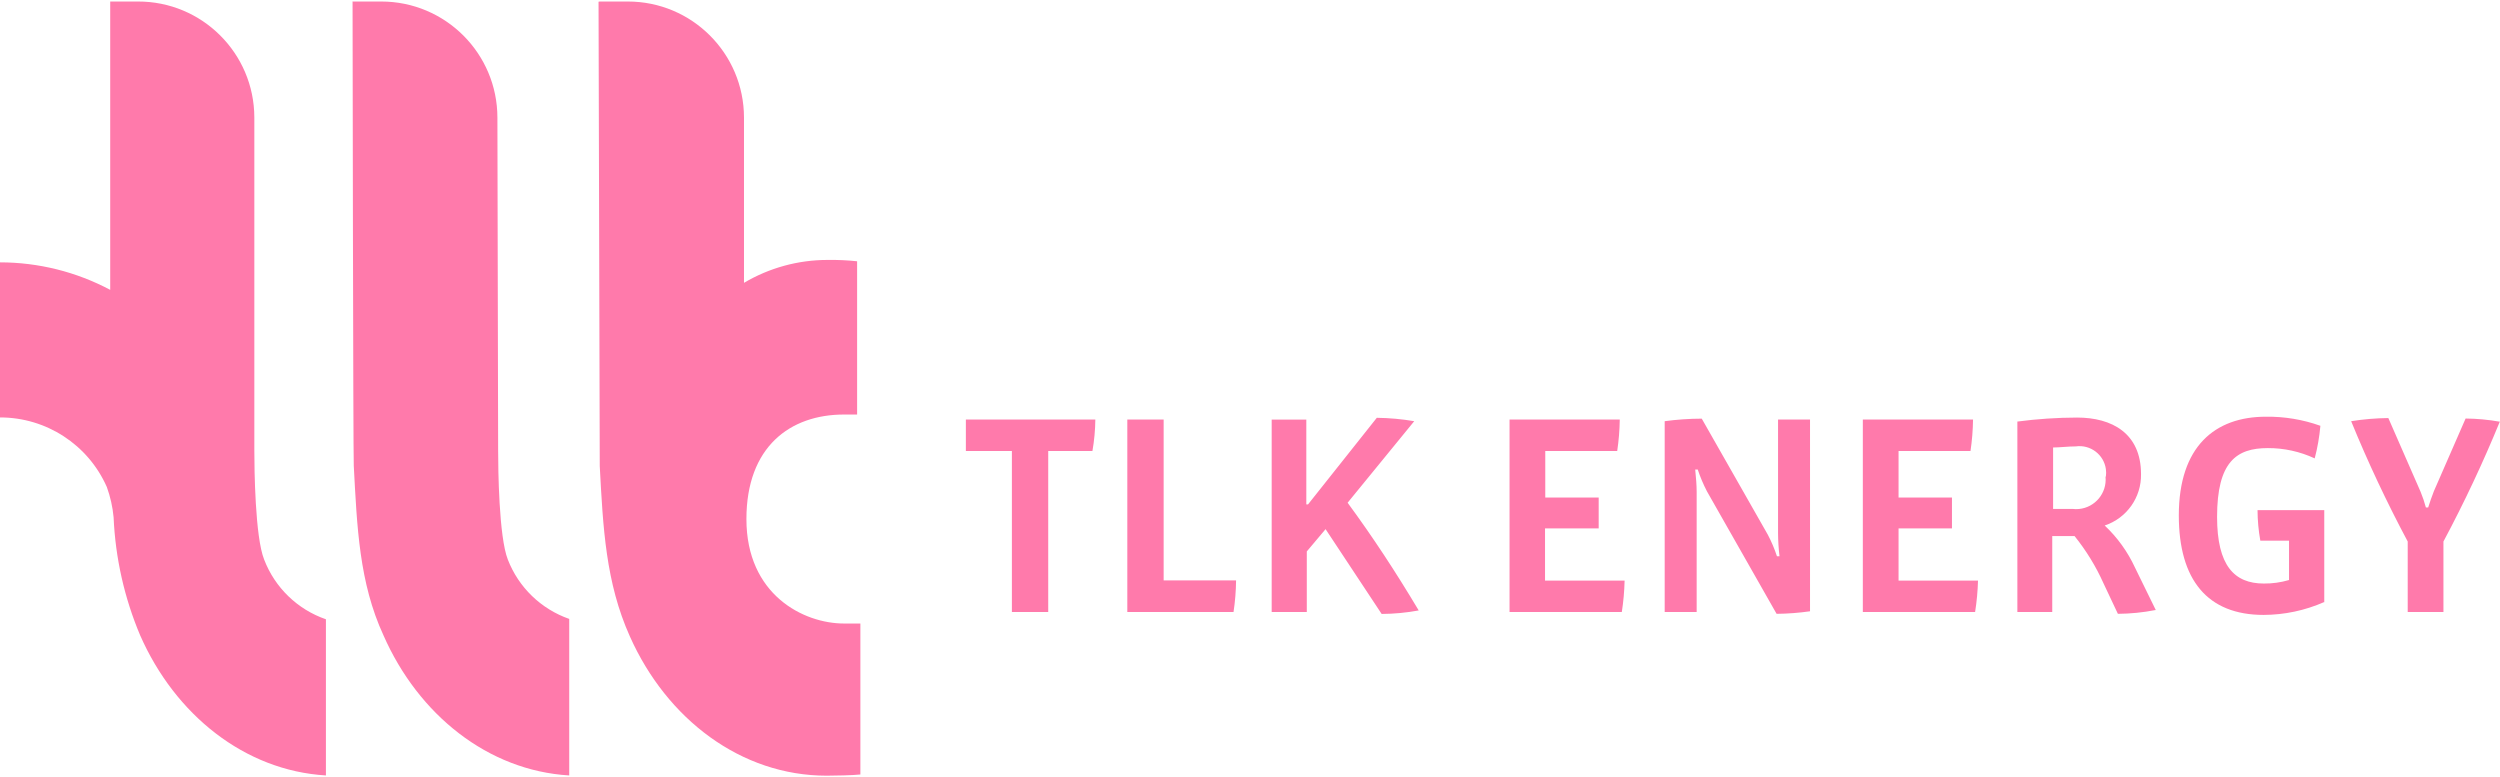
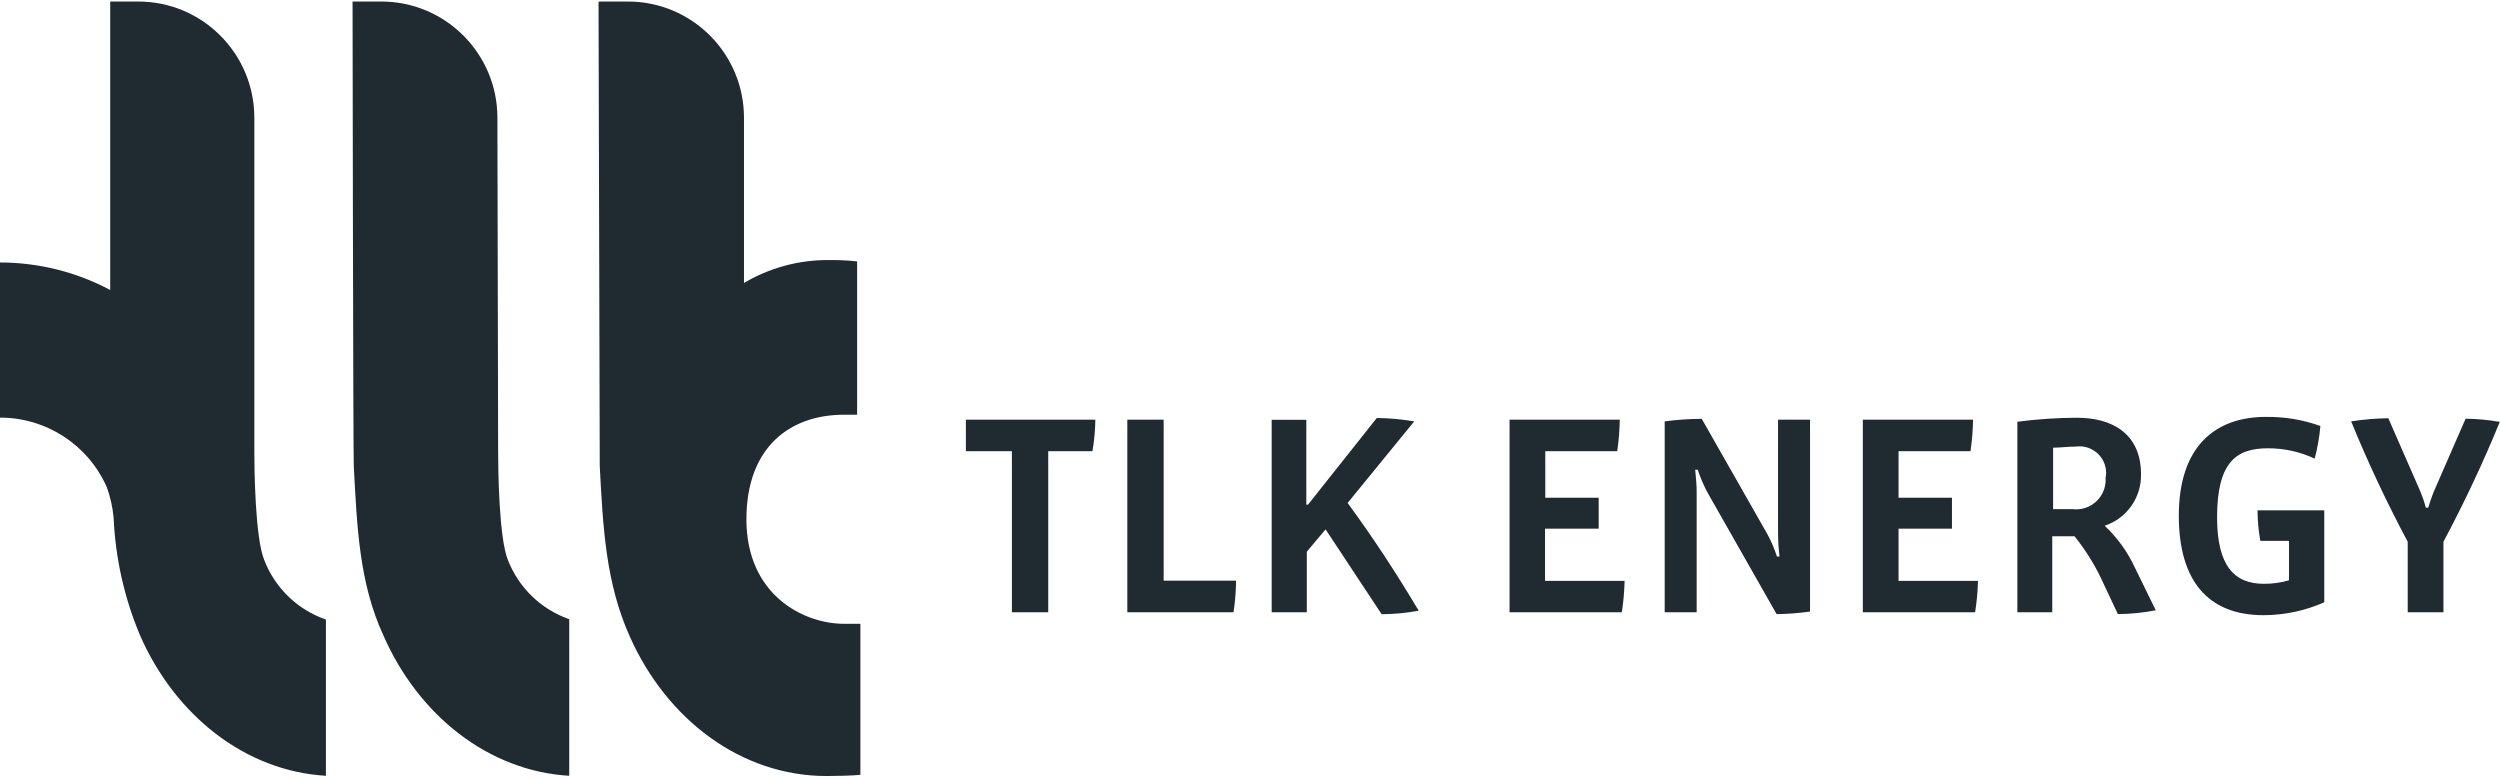
- <svg xmlns="http://www.w3.org/2000/svg" width="547" height="170" xml:space="preserve" overflow="hidden">
+ <svg xmlns="http://www.w3.org/2000/svg" width="595" height="185" xml:space="preserve" overflow="hidden">
  <defs>
    <clipPath id="clip0">
-       <rect x="104" y="274" width="547" height="170" />
+       <rect x="138" y="365" width="595" height="185" />
    </clipPath>
  </defs>
-   <g clip-path="url(#clip0)" transform="translate(-104 -274)">
-     <path d="M23.982 0.318 30.156 0.318C44.191 0.274 55.605 11.616 55.649 25.651 55.649 25.678 55.649 25.704 55.649 25.731L55.649 98.525C55.649 102.5 55.808 117.419 57.795 122.374 60.147 128.513 65.095 133.296 71.31 135.438L71.31 169.596C53.555 168.536 38.318 156.346 30.66 138.936 27.206 130.746 25.241 122.006 24.856 113.126 24.644 110.864 24.145 108.638 23.372 106.501 19.286 97.246 10.117 91.279-8.08697e-07 91.29L0 57.371C8.409 57.373 16.69 59.438 24.114 63.386L24.114 0.318ZM77.246 0.318 83.42 0.318C97.455 0.318 108.833 11.696 108.833 25.731L108.992 98.525C108.992 102.5 109.151 117.419 111.112 122.374 113.472 128.461 118.383 133.208 124.547 135.359L124.547 169.596C106.792 168.536 91.555 156.346 83.897 138.936 78.597 127.435 78.12 115.299 77.405 101.837 77.272 99.717 77.14 0.291 77.14 0.291ZM131.198 0.318 137.346 0.318C151.381 0.303 162.771 11.669 162.786 25.704 162.786 25.713 162.786 25.722 162.786 25.731L162.786 61.849C168.305 58.579 174.601 56.849 181.017 56.841 183.194 56.805 185.371 56.903 187.536 57.133L187.536 90.654 184.674 90.654C172.882 90.654 163.316 97.703 163.316 113.523 163.316 130.059 175.797 136.366 184.674 136.366L188.252 136.366 188.252 169.384C186.688 169.569 182.501 169.649 180.885 169.649 162.15 169.649 145.906 157.3 137.823 139.201 132.523 127.409 131.94 115.352 131.225 101.917 131.225 99.797 130.96 0.371 130.96 0.371Z" fill="#FF7AAB" transform="matrix(1 0 0 1.00034 104 274.014)" />
-     <path d="M239.528 91.741 211.332 91.741 211.332 98.631 221.402 98.631 221.402 133.848 229.352 133.848 229.352 98.631 239.024 98.631C239.422 96.355 239.635 94.051 239.66 91.741ZM270.506 126.932 254.606 126.932 254.606 91.741 246.656 91.741 246.656 133.848 269.896 133.848C270.243 131.559 270.429 129.247 270.453 126.932ZM309.433 92.112C306.728 91.652 303.99 91.404 301.245 91.37L286.193 110.317 285.822 110.317 285.822 91.767 278.243 91.767 278.243 133.848 285.928 133.848 285.928 120.599 290.036 115.723 302.305 134.272C305.026 134.256 307.74 133.999 310.414 133.504 305.299 124.945 300.37 117.445 294.858 109.946ZM355.41 126.985 338.052 126.985 338.052 115.564 349.792 115.564 349.792 108.806 338.105 108.806 338.105 98.631 353.846 98.631C354.185 96.349 354.373 94.047 354.403 91.741L330.288 91.741 330.288 133.848 354.853 133.848C355.206 131.576 355.41 129.284 355.463 126.985ZM396.033 91.741 389.037 91.741 389.037 116.597C389.048 118.289 389.156 119.979 389.355 121.659L388.799 121.659C388.263 120.023 387.59 118.436 386.785 116.915L372.343 91.555C369.629 91.563 366.921 91.749 364.234 92.112L364.234 133.848 371.23 133.848 371.23 107.561C371.23 106.236 371.097 104.434 370.912 102.685L371.468 102.685C372.011 104.326 372.685 105.921 373.482 107.455L388.719 134.246C391.168 134.221 393.611 134.035 396.033 133.689ZM432.788 126.985 415.404 126.985 415.404 115.564 427.09 115.564 427.09 108.806 415.404 108.806 415.404 98.631 431.145 98.631C431.484 96.349 431.669 94.047 431.701 91.741L407.587 91.741 407.587 133.848 432.152 133.848C432.512 131.577 432.724 129.284 432.788 126.985ZM471.689 133.424 467.131 124.123C465.533 120.661 463.283 117.539 460.506 114.928 465.332 113.327 468.551 108.774 468.456 103.692 468.456 94.735 462.069 91.317 454.464 91.317 450.094 91.329 445.733 91.621 441.4 92.191L441.4 133.848 449.032 133.848 449.032 117.233 453.908 117.233C456.468 120.407 458.606 123.898 460.268 127.621L463.394 134.246C466.142 134.224 468.885 133.95 471.583 133.424ZM460.692 104.275C461.025 107.83 458.415 110.984 454.859 111.318 454.393 111.362 453.924 111.355 453.457 111.297L449.217 111.297 449.217 97.862C450.648 97.862 452.53 97.624 454.199 97.624 457.39 97.186 460.331 99.417 460.768 102.606 460.84 103.125 460.84 103.65 460.771 104.169ZM508.549 131.781 508.549 111.562 493.948 111.562C493.959 113.802 494.163 116.036 494.558 118.24L500.838 118.24 500.838 126.852C499.049 127.38 497.192 127.639 495.326 127.621 488.834 127.621 485.097 123.673 485.097 113.046 485.097 100.989 489.337 97.995 496.201 97.995 499.744 97.983 503.244 98.752 506.456 100.247 507.073 97.911 507.489 95.526 507.701 93.119 503.878 91.751 499.839 91.078 495.777 91.131 484.647 91.131 476.724 97.624 476.724 112.728 476.724 126.799 482.977 134.484 495.273 134.484 499.836 134.469 504.347 133.513 508.523 131.675ZM546.92 92.218C544.461 91.784 541.97 91.554 539.474 91.529L532.531 107.428C532.054 108.594 531.657 109.866 531.286 110.979L530.782 110.979C530.472 109.806 530.083 108.655 529.616 107.534L522.568 91.423C519.843 91.454 517.125 91.684 514.432 92.112 518.105 101.089 522.236 109.871 526.807 118.426L526.807 133.848 534.625 133.848 534.625 118.426C539.196 109.871 543.325 101.088 547 92.112Z" fill="#FF7AAB" transform="matrix(1 0 0 1.00034 104 274.014)" />
+   <g clip-path="url(#clip0)" transform="translate(-138 -365)">
+     <path d="M26.086 0.346 32.803 0.346C48.069 0.298 60.484 12.636 60.532 27.902 60.532 27.931 60.532 27.96 60.532 27.989L60.532 107.17C60.532 111.494 60.705 127.722 62.867 133.113 65.425 139.79 70.807 144.992 77.567 147.323L77.567 184.478C58.255 183.325 41.681 170.066 33.35 151.128 29.594 142.219 27.456 132.712 27.038 123.053 26.807 120.592 26.264 118.171 25.423 115.847 20.978 105.779 11.005 99.289-8.79661e-07 99.301L0 62.406C9.147 62.407 18.154 64.654 26.23 68.949L26.23 0.346ZM84.024 0.346 90.74 0.346C106.007 0.346 118.383 12.722 118.383 27.989L118.556 107.17C118.556 111.494 118.729 127.722 120.862 133.113 123.429 139.734 128.771 144.897 135.476 147.237L135.476 184.478C116.164 183.325 99.589 170.066 91.259 151.128 85.494 138.618 84.975 125.416 84.197 110.773 84.053 108.467 83.909 0.317 83.909 0.317ZM142.711 0.346 149.399 0.346C164.665 0.33 177.054 12.693 177.07 27.96 177.07 27.97 177.07 27.979 177.07 27.989L177.07 67.277C183.074 63.719 189.923 61.838 196.902 61.829 199.27 61.79 201.638 61.896 203.993 62.146L203.993 98.609 200.88 98.609C188.053 98.609 177.647 106.277 177.647 123.485 177.647 141.472 191.223 148.332 200.88 148.332L204.771 148.332 204.771 184.248C203.07 184.449 198.516 184.536 196.758 184.536 176.378 184.536 158.709 171.104 149.917 151.416 144.152 138.589 143.518 125.474 142.74 110.86 142.74 108.554 142.452 0.404 142.452 0.404Z" fill="#202B31" transform="matrix(1 0 0 1.00079 138 365.015)" />
+     <path d="M260.547 99.791 229.877 99.791 229.877 107.286 240.831 107.286 240.831 145.594 249.478 145.594 249.478 107.286 259.999 107.286C260.432 104.81 260.663 102.304 260.691 99.791ZM294.243 138.07 276.948 138.07 276.948 99.791 268.301 99.791 268.301 145.594 293.58 145.594C293.957 143.103 294.159 140.589 294.185 138.07ZM336.586 100.195C333.643 99.695 330.666 99.425 327.679 99.388L311.307 119.997 310.903 119.997 310.903 99.82 302.66 99.82 302.66 145.594 311.019 145.594 311.019 131.181 315.487 125.878 328.832 146.055C331.793 146.037 334.744 145.758 337.653 145.219 332.09 135.909 326.728 127.751 320.733 119.594ZM386.597 138.128 367.717 138.128 367.717 125.705 380.486 125.705 380.486 118.354 367.775 118.354 367.775 107.286 384.897 107.286C385.266 104.804 385.47 102.3 385.502 99.791L359.271 99.791 359.271 145.594 385.992 145.594C386.375 143.122 386.597 140.628 386.655 138.128ZM430.786 99.791 423.176 99.791 423.176 126.829C423.187 128.669 423.305 130.507 423.522 132.334L422.916 132.334C422.334 130.555 421.602 128.829 420.726 127.175L405.016 99.589C402.065 99.598 399.119 99.8 396.196 100.195L396.196 145.594 403.806 145.594 403.806 117C403.806 115.558 403.661 113.598 403.46 111.696L404.065 111.696C404.656 113.48 405.388 115.215 406.256 116.884L422.83 146.026C425.493 146 428.151 145.797 430.786 145.421ZM470.765 138.128 451.856 138.128 451.856 125.705 464.568 125.705 464.568 118.354 451.856 118.354 451.856 107.286 468.978 107.286C469.347 104.804 469.549 102.3 469.584 99.791L443.353 99.791 443.353 145.594 470.074 145.594C470.466 143.123 470.696 140.629 470.765 138.128ZM513.08 145.132 508.122 135.015C506.384 131.249 503.937 127.854 500.916 125.013 506.165 123.272 509.667 118.319 509.563 112.791 509.563 103.048 502.617 99.33 494.344 99.33 489.591 99.343 484.846 99.661 480.133 100.281L480.133 145.594 488.435 145.594 488.435 127.521 493.739 127.521C496.523 130.972 498.849 134.77 500.657 138.82L504.058 146.026C507.047 146.003 510.03 145.704 512.965 145.132ZM501.118 113.425C501.481 117.292 498.642 120.723 494.774 121.087 494.266 121.134 493.756 121.127 493.249 121.064L488.637 121.064 488.637 106.45C490.193 106.45 492.24 106.19 494.056 106.19 497.526 105.714 500.726 108.141 501.201 111.61 501.279 112.174 501.279 112.746 501.204 113.31ZM553.175 143.345 553.175 121.352 537.293 121.352C537.304 123.788 537.526 126.218 537.956 128.616L544.787 128.616 544.787 137.984C542.842 138.558 540.821 138.839 538.792 138.82 531.73 138.82 527.665 134.525 527.665 122.966 527.665 109.851 532.277 106.594 539.743 106.594 543.597 106.581 547.405 107.418 550.898 109.044 551.57 106.503 552.022 103.909 552.253 101.29 548.094 99.802 543.701 99.07 539.282 99.128 527.175 99.128 518.557 106.19 518.557 122.62 518.557 137.926 525.359 146.285 538.734 146.285 543.698 146.269 548.604 145.229 553.146 143.23ZM594.914 100.31C592.239 99.838 589.529 99.588 586.814 99.561L579.262 116.855C578.743 118.124 578.31 119.507 577.907 120.718L577.359 120.718C577.022 119.441 576.598 118.189 576.091 116.971L568.424 99.445C565.46 99.479 562.503 99.73 559.574 100.195 563.57 109.959 568.063 119.513 573.036 128.818L573.036 145.594 581.539 145.594 581.539 128.818C586.511 119.512 591.002 109.959 595 100.195Z" fill="#202B31" transform="matrix(1 0 0 1.00079 138 365.015)" />
  </g>
</svg>
